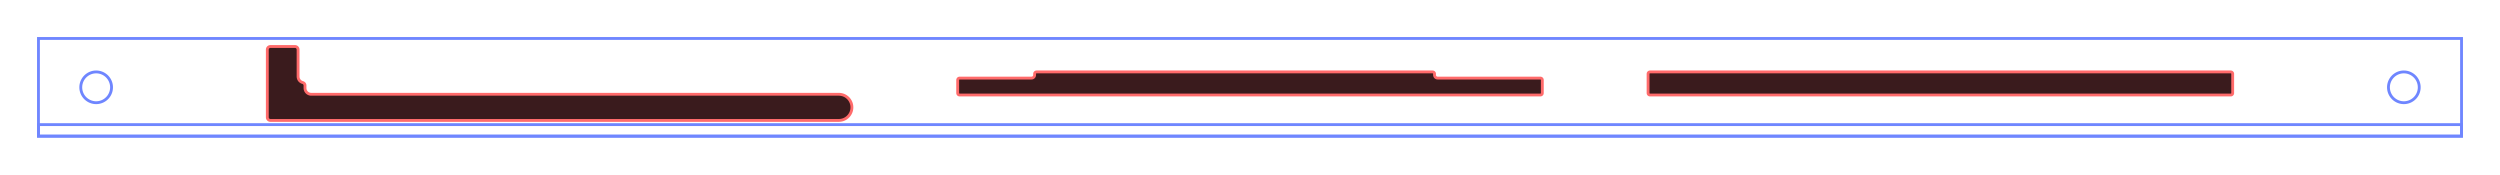
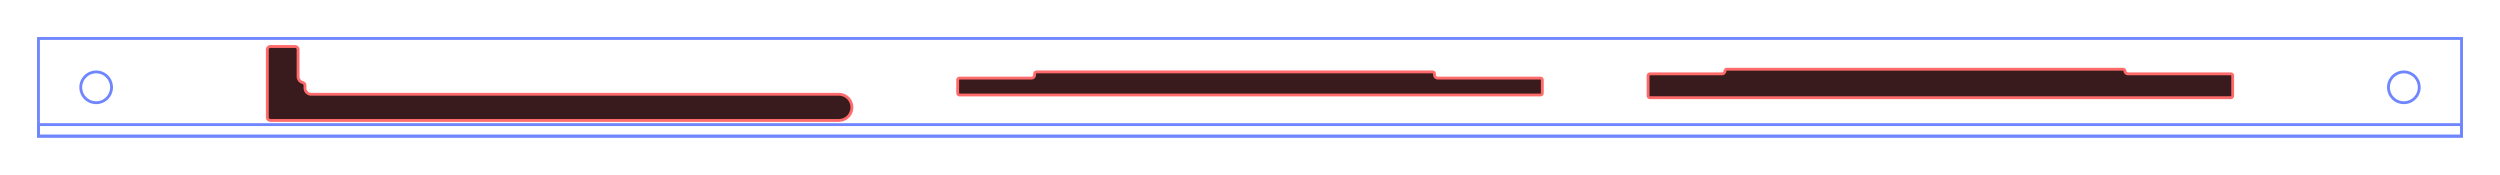
<svg xmlns="http://www.w3.org/2000/svg" width="325mm" height="22.7mm" viewBox="0 0 325 22.7">
  <path id="blade-outline" d="M 320,5 L 320,17.7 L 5,17.7 L 5,5 Z" fill="none" stroke="#6f86ff" stroke-width="1.4" vector-effect="non-scaling-stroke" />
  <path id="blade-pin-hole-0" d="M 14.5,11.35 L 14.496,11.219 L 14.483,11.089 L 14.462,10.96 L 14.432,10.832 L 14.394,10.707 L 14.348,10.585 L 14.294,10.465 L 14.232,10.35 L 14.163,10.239 L 14.087,10.133 L 14.004,10.031 L 13.914,9.936 L 13.819,9.846 L 13.717,9.763 L 13.611,9.687 L 13.5,9.618 L 13.385,9.556 L 13.265,9.502 L 13.143,9.456 L 13.018,9.418 L 12.89,9.388 L 12.761,9.367 L 12.631,9.354 L 12.5,9.35 L 12.369,9.354 L 12.239,9.367 L 12.11,9.388 L 11.982,9.418 L 11.857,9.456 L 11.735,9.502 L 11.615,9.556 L 11.5,9.618 L 11.389,9.687 L 11.283,9.763 L 11.181,9.846 L 11.086,9.936 L 10.996,10.031 L 10.913,10.133 L 10.837,10.239 L 10.768,10.35 L 10.706,10.465 L 10.652,10.585 L 10.606,10.707 L 10.568,10.832 L 10.538,10.96 L 10.517,11.089 L 10.504,11.219 L 10.5,11.35 L 10.504,11.481 L 10.517,11.611 L 10.538,11.74 L 10.568,11.868 L 10.606,11.993 L 10.652,12.115 L 10.706,12.235 L 10.768,12.35 L 10.837,12.461 L 10.913,12.568 L 10.996,12.669 L 11.086,12.764 L 11.181,12.854 L 11.283,12.937 L 11.389,13.013 L 11.5,13.082 L 11.615,13.144 L 11.735,13.198 L 11.857,13.244 L 11.982,13.282 L 12.11,13.312 L 12.239,13.333 L 12.369,13.346 L 12.5,13.35 L 12.631,13.346 L 12.761,13.333 L 12.89,13.312 L 13.018,13.282 L 13.143,13.244 L 13.265,13.198 L 13.385,13.144 L 13.5,13.082 L 13.611,13.013 L 13.717,12.937 L 13.819,12.854 L 13.914,12.764 L 14.004,12.669 L 14.087,12.568 L 14.163,12.461 L 14.232,12.35 L 14.294,12.235 L 14.348,12.115 L 14.394,11.993 L 14.432,11.868 L 14.462,11.74 L 14.483,11.611 L 14.496,11.481 Z" fill="none" stroke="#6f86ff" stroke-width="1.4" vector-effect="non-scaling-stroke" />
  <path id="blade-pin-hole-1" d="M 314.5,11.35 L 314.496,11.219 L 314.483,11.089 L 314.462,10.96 L 314.432,10.832 L 314.394,10.707 L 314.348,10.585 L 314.294,10.465 L 314.232,10.35 L 314.163,10.239 L 314.087,10.133 L 314.004,10.031 L 313.914,9.936 L 313.819,9.846 L 313.717,9.763 L 313.611,9.687 L 313.5,9.618 L 313.385,9.556 L 313.265,9.502 L 313.143,9.456 L 313.018,9.418 L 312.89,9.388 L 312.761,9.367 L 312.631,9.354 L 312.5,9.35 L 312.369,9.354 L 312.239,9.367 L 312.11,9.388 L 311.982,9.418 L 311.857,9.456 L 311.735,9.502 L 311.615,9.556 L 311.5,9.618 L 311.389,9.687 L 311.283,9.763 L 311.181,9.846 L 311.086,9.936 L 310.996,10.031 L 310.913,10.133 L 310.837,10.239 L 310.768,10.35 L 310.706,10.465 L 310.652,10.585 L 310.606,10.707 L 310.568,10.832 L 310.538,10.96 L 310.517,11.089 L 310.504,11.219 L 310.5,11.35 L 310.504,11.481 L 310.517,11.611 L 310.538,11.74 L 310.568,11.868 L 310.606,11.993 L 310.652,12.115 L 310.706,12.235 L 310.768,12.35 L 310.837,12.461 L 310.913,12.568 L 310.996,12.669 L 311.086,12.764 L 311.181,12.854 L 311.283,12.937 L 311.389,13.013 L 311.5,13.082 L 311.615,13.144 L 311.735,13.198 L 311.857,13.244 L 311.982,13.282 L 312.11,13.312 L 312.239,13.333 L 312.369,13.346 L 312.5,13.35 L 312.631,13.346 L 312.761,13.333 L 312.89,13.312 L 313.018,13.282 L 313.143,13.244 L 313.265,13.198 L 313.385,13.144 L 313.5,13.082 L 313.611,13.013 L 313.717,12.937 L 313.819,12.854 L 313.914,12.764 L 314.004,12.669 L 314.087,12.568 L 314.163,12.461 L 314.232,12.35 L 314.294,12.235 L 314.348,12.115 L 314.394,11.993 L 314.432,11.868 L 314.462,11.74 L 314.483,11.611 L 314.496,11.481 Z" fill="none" stroke="#6f86ff" stroke-width="1.4" vector-effect="non-scaling-stroke" />
  <path id="tooth-edge-keepout" d="M 320,16.2 L 320,17.7 L 5,17.7 L 5,16.2 Z" fill="none" stroke="#6f86ff" stroke-width="1.4" vector-effect="non-scaling-stroke" />
  <path id="TOK-L-SINGLE__tip-4.0__short-4.71" d="M 35.15,6.045 L 35.098,6.048 L 35.047,6.059 L 34.997,6.075 L 34.95,6.099 L 34.907,6.128 L 34.867,6.162 L 34.833,6.202 L 34.804,6.245 L 34.781,6.292 L 34.764,6.341 L 34.754,6.393 L 34.75,6.445 L 34.75,15.255 L 34.754,15.307 L 34.764,15.358 L 34.781,15.408 L 34.804,15.455 L 34.833,15.498 L 34.867,15.538 L 34.907,15.572 L 34.95,15.601 L 34.997,15.625 L 35.047,15.641 L 35.098,15.652 L 35.15,15.655 L 109.045,15.655 L 109.207,15.647 L 109.372,15.623 L 109.534,15.584 L 109.673,15.536 L 109.727,15.513 L 109.843,15.458 L 109.969,15.384 L 110.018,15.351 L 110.15,15.249 L 110.259,15.149 L 110.37,15.025 L 110.468,14.891 L 110.553,14.747 L 110.624,14.596 L 110.679,14.439 L 110.715,14.296 L 110.74,14.131 L 110.749,13.945 L 110.74,13.779 L 110.715,13.614 L 110.673,13.452 L 110.616,13.296 L 110.544,13.145 L 110.457,13.003 L 110.382,12.9 L 110.345,12.855 L 110.259,12.761 L 110.15,12.661 L 110.018,12.559 L 109.969,12.526 L 109.86,12.461 L 109.727,12.397 L 109.673,12.374 L 109.553,12.332 L 109.391,12.29 L 109.227,12.265 L 109.055,12.255 L 40.457,12.255 L 40.359,12.249 L 40.256,12.23 L 40.157,12.198 L 40.039,12.14 L 39.953,12.081 L 39.894,12.029 L 39.808,11.931 L 39.752,11.843 L 39.717,11.773 L 39.675,11.649 L 39.656,11.546 L 39.651,11.461 L 39.65,11.116 L 39.647,11.064 L 39.637,11.012 L 39.62,10.963 L 39.597,10.916 L 39.568,10.873 L 39.533,10.833 L 39.494,10.799 L 39.45,10.77 L 39.403,10.746 L 39.257,10.698 L 39.162,10.654 L 39.074,10.597 L 38.994,10.529 L 38.924,10.452 L 38.865,10.366 L 38.817,10.273 L 38.782,10.175 L 38.76,10.072 L 38.75,9.948 L 38.75,6.445 L 38.747,6.393 L 38.737,6.341 L 38.72,6.292 L 38.697,6.245 L 38.668,6.202 L 38.633,6.162 L 38.594,6.128 L 38.55,6.099 L 38.503,6.075 L 38.454,6.059 L 38.403,6.048 L 38.35,6.045 Z" fill="#3a1b1d" stroke="#ff6b6b" stroke-width="1.4" vector-effect="non-scaling-stroke" />
  <path id="BOK-STRAIGHT-BEND__tip-2.2" d="M 124.749,10.15 L 124.717,10.152 L 124.685,10.159 L 124.654,10.169 L 124.624,10.184 L 124.597,10.202 L 124.573,10.223 L 124.551,10.248 L 124.533,10.275 L 124.519,10.304 L 124.508,10.335 L 124.502,10.367 L 124.499,10.4 L 124.499,12.1 L 124.502,12.133 L 124.508,12.165 L 124.519,12.196 L 124.533,12.225 L 124.551,12.252 L 124.573,12.277 L 124.597,12.298 L 124.624,12.316 L 124.654,12.331 L 124.685,12.341 L 124.717,12.348 L 124.749,12.35 L 200.25,12.35 L 200.282,12.348 L 200.314,12.341 L 200.345,12.331 L 200.375,12.316 L 200.402,12.298 L 200.426,12.277 L 200.448,12.252 L 200.466,12.225 L 200.481,12.196 L 200.491,12.165 L 200.497,12.133 L 200.5,12.1 L 200.5,10.4 L 200.497,10.367 L 200.491,10.335 L 200.481,10.304 L 200.466,10.275 L 200.448,10.248 L 200.426,10.223 L 200.402,10.202 L 200.375,10.184 L 200.345,10.169 L 200.314,10.159 L 200.282,10.152 L 200.25,10.15 L 186.885,10.15 L 186.845,10.147 L 186.794,10.138 L 186.729,10.116 L 186.697,10.1 L 186.653,10.072 L 186.613,10.038 L 186.578,10 L 186.548,9.957 L 186.524,9.91 L 186.502,9.845 L 186.492,9.794 L 186.49,9.754 L 186.487,9.567 L 186.481,9.535 L 186.47,9.504 L 186.456,9.475 L 186.438,9.448 L 186.416,9.423 L 186.392,9.402 L 186.364,9.383 L 186.335,9.369 L 186.304,9.358 L 186.272,9.352 L 186.239,9.35 L 134.75,9.35 L 134.717,9.352 L 134.685,9.358 L 134.654,9.369 L 134.625,9.383 L 134.597,9.402 L 134.573,9.423 L 134.551,9.448 L 134.533,9.475 L 134.518,9.504 L 134.508,9.535 L 134.502,9.567 L 134.499,9.754 L 134.497,9.794 L 134.488,9.845 L 134.465,9.91 L 134.45,9.943 L 134.421,9.987 L 134.388,10.027 L 134.349,10.062 L 134.292,10.1 L 134.26,10.116 L 134.211,10.134 L 134.144,10.147 L 134.095,10.15 Z" fill="#3a1b1d" stroke="#ff6b6b" stroke-width="1.4" vector-effect="non-scaling-stroke" />
-   <path id="BOK-STRAIGHT-BEND__tip-3.1" d="M 214.5,9.35 L 214.467,9.352 L 214.435,9.358 L 214.404,9.369 L 214.375,9.383 L 214.348,9.402 L 214.323,9.423 L 214.301,9.448 L 214.283,9.475 L 214.269,9.504 L 214.258,9.535 L 214.252,9.567 L 214.25,9.6 L 214.25,12.1 L 214.252,12.133 L 214.258,12.165 L 214.269,12.196 L 214.283,12.225 L 214.301,12.252 L 214.323,12.277 L 214.348,12.298 L 214.375,12.316 L 214.404,12.331 L 214.435,12.341 L 214.467,12.348 L 214.5,12.35 L 290,12.35 L 290.032,12.348 L 290.065,12.341 L 290.095,12.331 L 290.125,12.316 L 290.152,12.298 L 290.176,12.277 L 290.198,12.252 L 290.216,12.225 L 290.231,12.196 L 290.241,12.165 L 290.248,12.133 L 290.25,12.1 L 290.25,9.6 L 290.248,9.567 L 290.241,9.535 L 290.231,9.504 L 290.216,9.475 L 290.198,9.448 L 290.176,9.423 L 290.152,9.402 L 290.125,9.383 L 290.095,9.369 L 290.065,9.358 L 290.032,9.352 L 290,9.35 Z" fill="#3a1b1d" stroke="#ff6b6b" stroke-width="1.4" vector-effect="non-scaling-stroke" />
+   <path id="BOK-STRAIGHT-BEND__tip-3.1" d="M 214.5,9.6 L 214.467,9.602 L 214.435,9.608 L 214.404,9.619 L 214.375,9.633 L 214.348,9.652 L 214.323,9.673 L 214.301,9.698 L 214.283,9.725 L 214.269,9.754 L 214.258,9.785 L 214.252,9.817 L 214.25,9.85 L 214.25,12.45 L 214.252,12.483 L 214.258,12.515 L 214.269,12.546 L 214.283,12.575 L 214.301,12.602 L 214.323,12.627 L 214.348,12.648 L 214.375,12.666 L 214.404,12.681 L 214.435,12.691 L 214.467,12.698 L 214.5,12.7 L 290,12.7 L 290.032,12.698 L 290.065,12.691 L 290.095,12.681 L 290.125,12.666 L 290.152,12.648 L 290.176,12.627 L 290.198,12.602 L 290.216,12.575 L 290.231,12.546 L 290.241,12.515 L 290.248,12.483 L 290.25,12.45 L 290.25,9.85 L 290.248,9.817 L 290.241,9.785 L 290.231,9.754 L 290.216,9.725 L 290.198,9.698 L 290.176,9.673 L 290.152,9.652 L 290.125,9.633 L 290.095,9.619 L 290.065,9.608 L 290.032,9.602 L 290,9.6 L 276.636,9.6 L 276.579,9.595 L 276.529,9.584 L 276.494,9.572 L 276.433,9.542 L 276.403,9.522 L 276.363,9.488 L 276.318,9.437 L 276.29,9.393 L 276.274,9.36 L 276.252,9.296 L 276.237,9.2 L 276.228,9.167 L 276.215,9.135 L 276.197,9.106 L 276.175,9.08 L 276.151,9.056 L 276.123,9.037 L 276.092,9.021 L 276.06,9.009 L 276.027,9.002 L 275.993,9 L 224.497,9 L 224.463,9.002 L 224.429,9.009 L 224.397,9.021 L 224.367,9.037 L 224.339,9.056 L 224.314,9.08 L 224.292,9.106 L 224.275,9.135 L 224.261,9.167 L 224.252,9.2 L 224.238,9.296 L 224.216,9.36 L 224.2,9.393 L 224.172,9.437 L 224.126,9.488 L 224.087,9.522 L 224.057,9.542 L 223.995,9.572 L 223.961,9.584 L 223.91,9.595 L 223.854,9.6 Z" fill="#3a1b1d" stroke="#ff6b6b" stroke-width="1.4" vector-effect="non-scaling-stroke" />
</svg>
